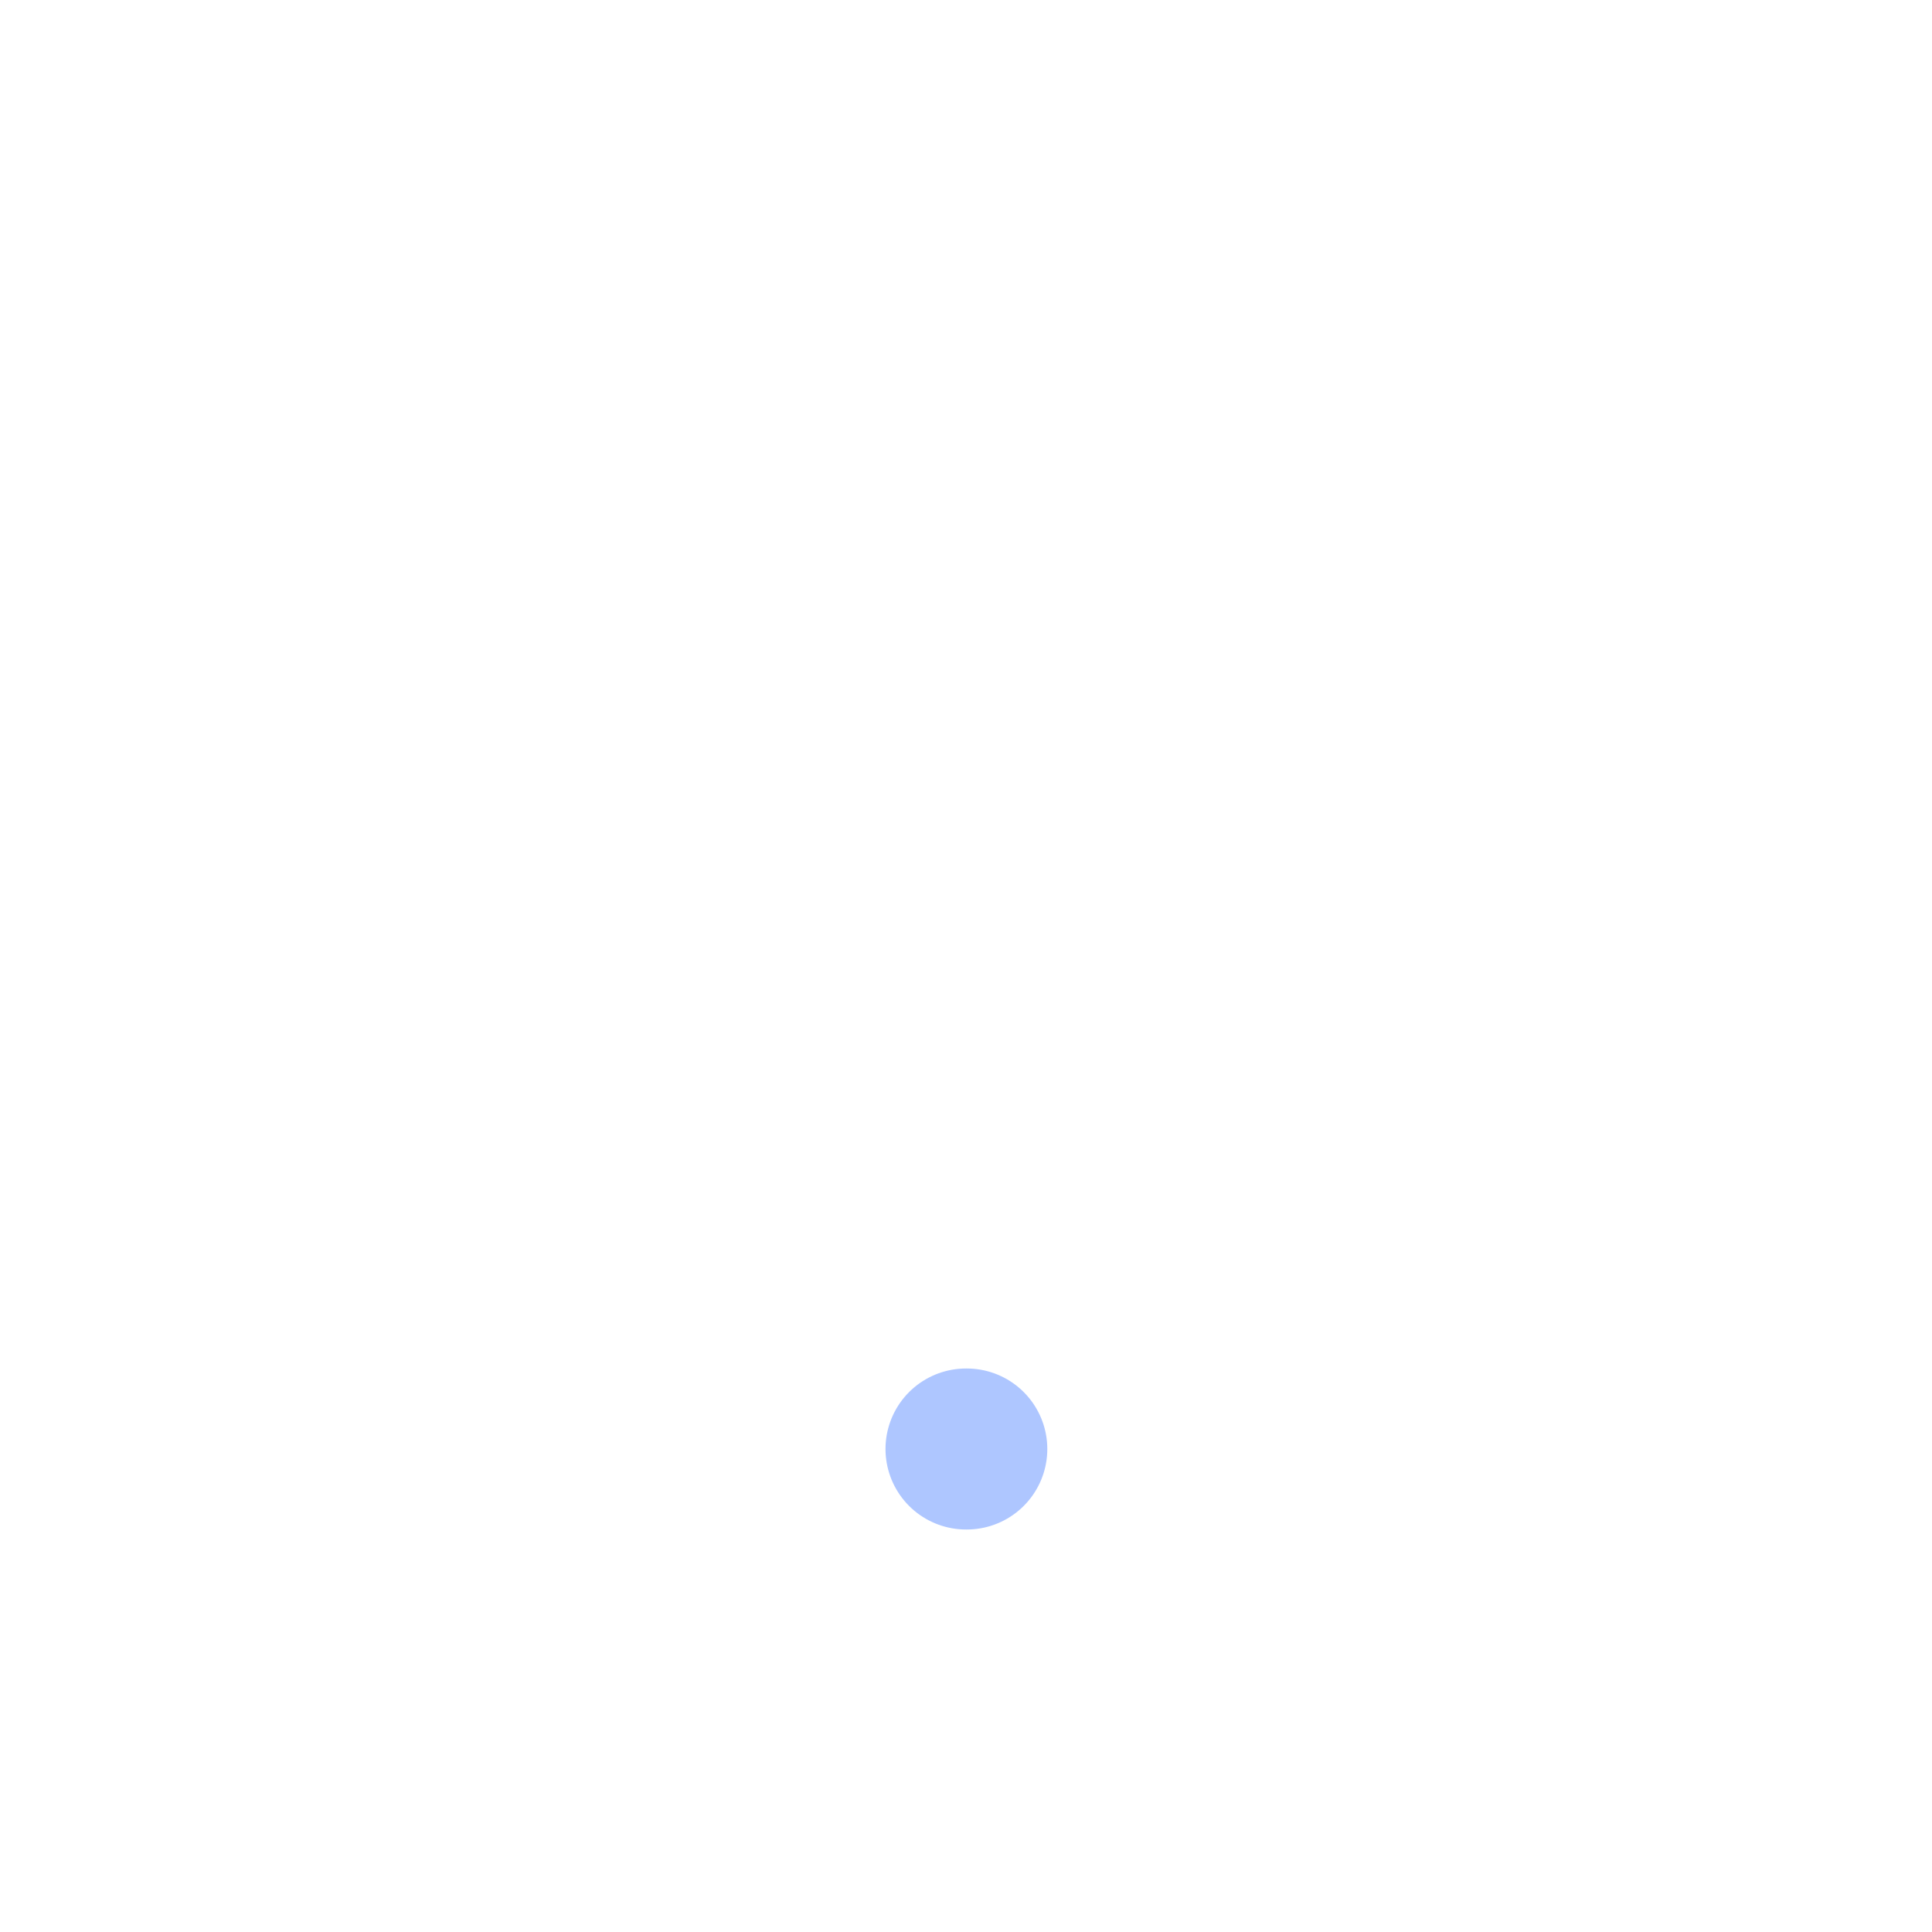
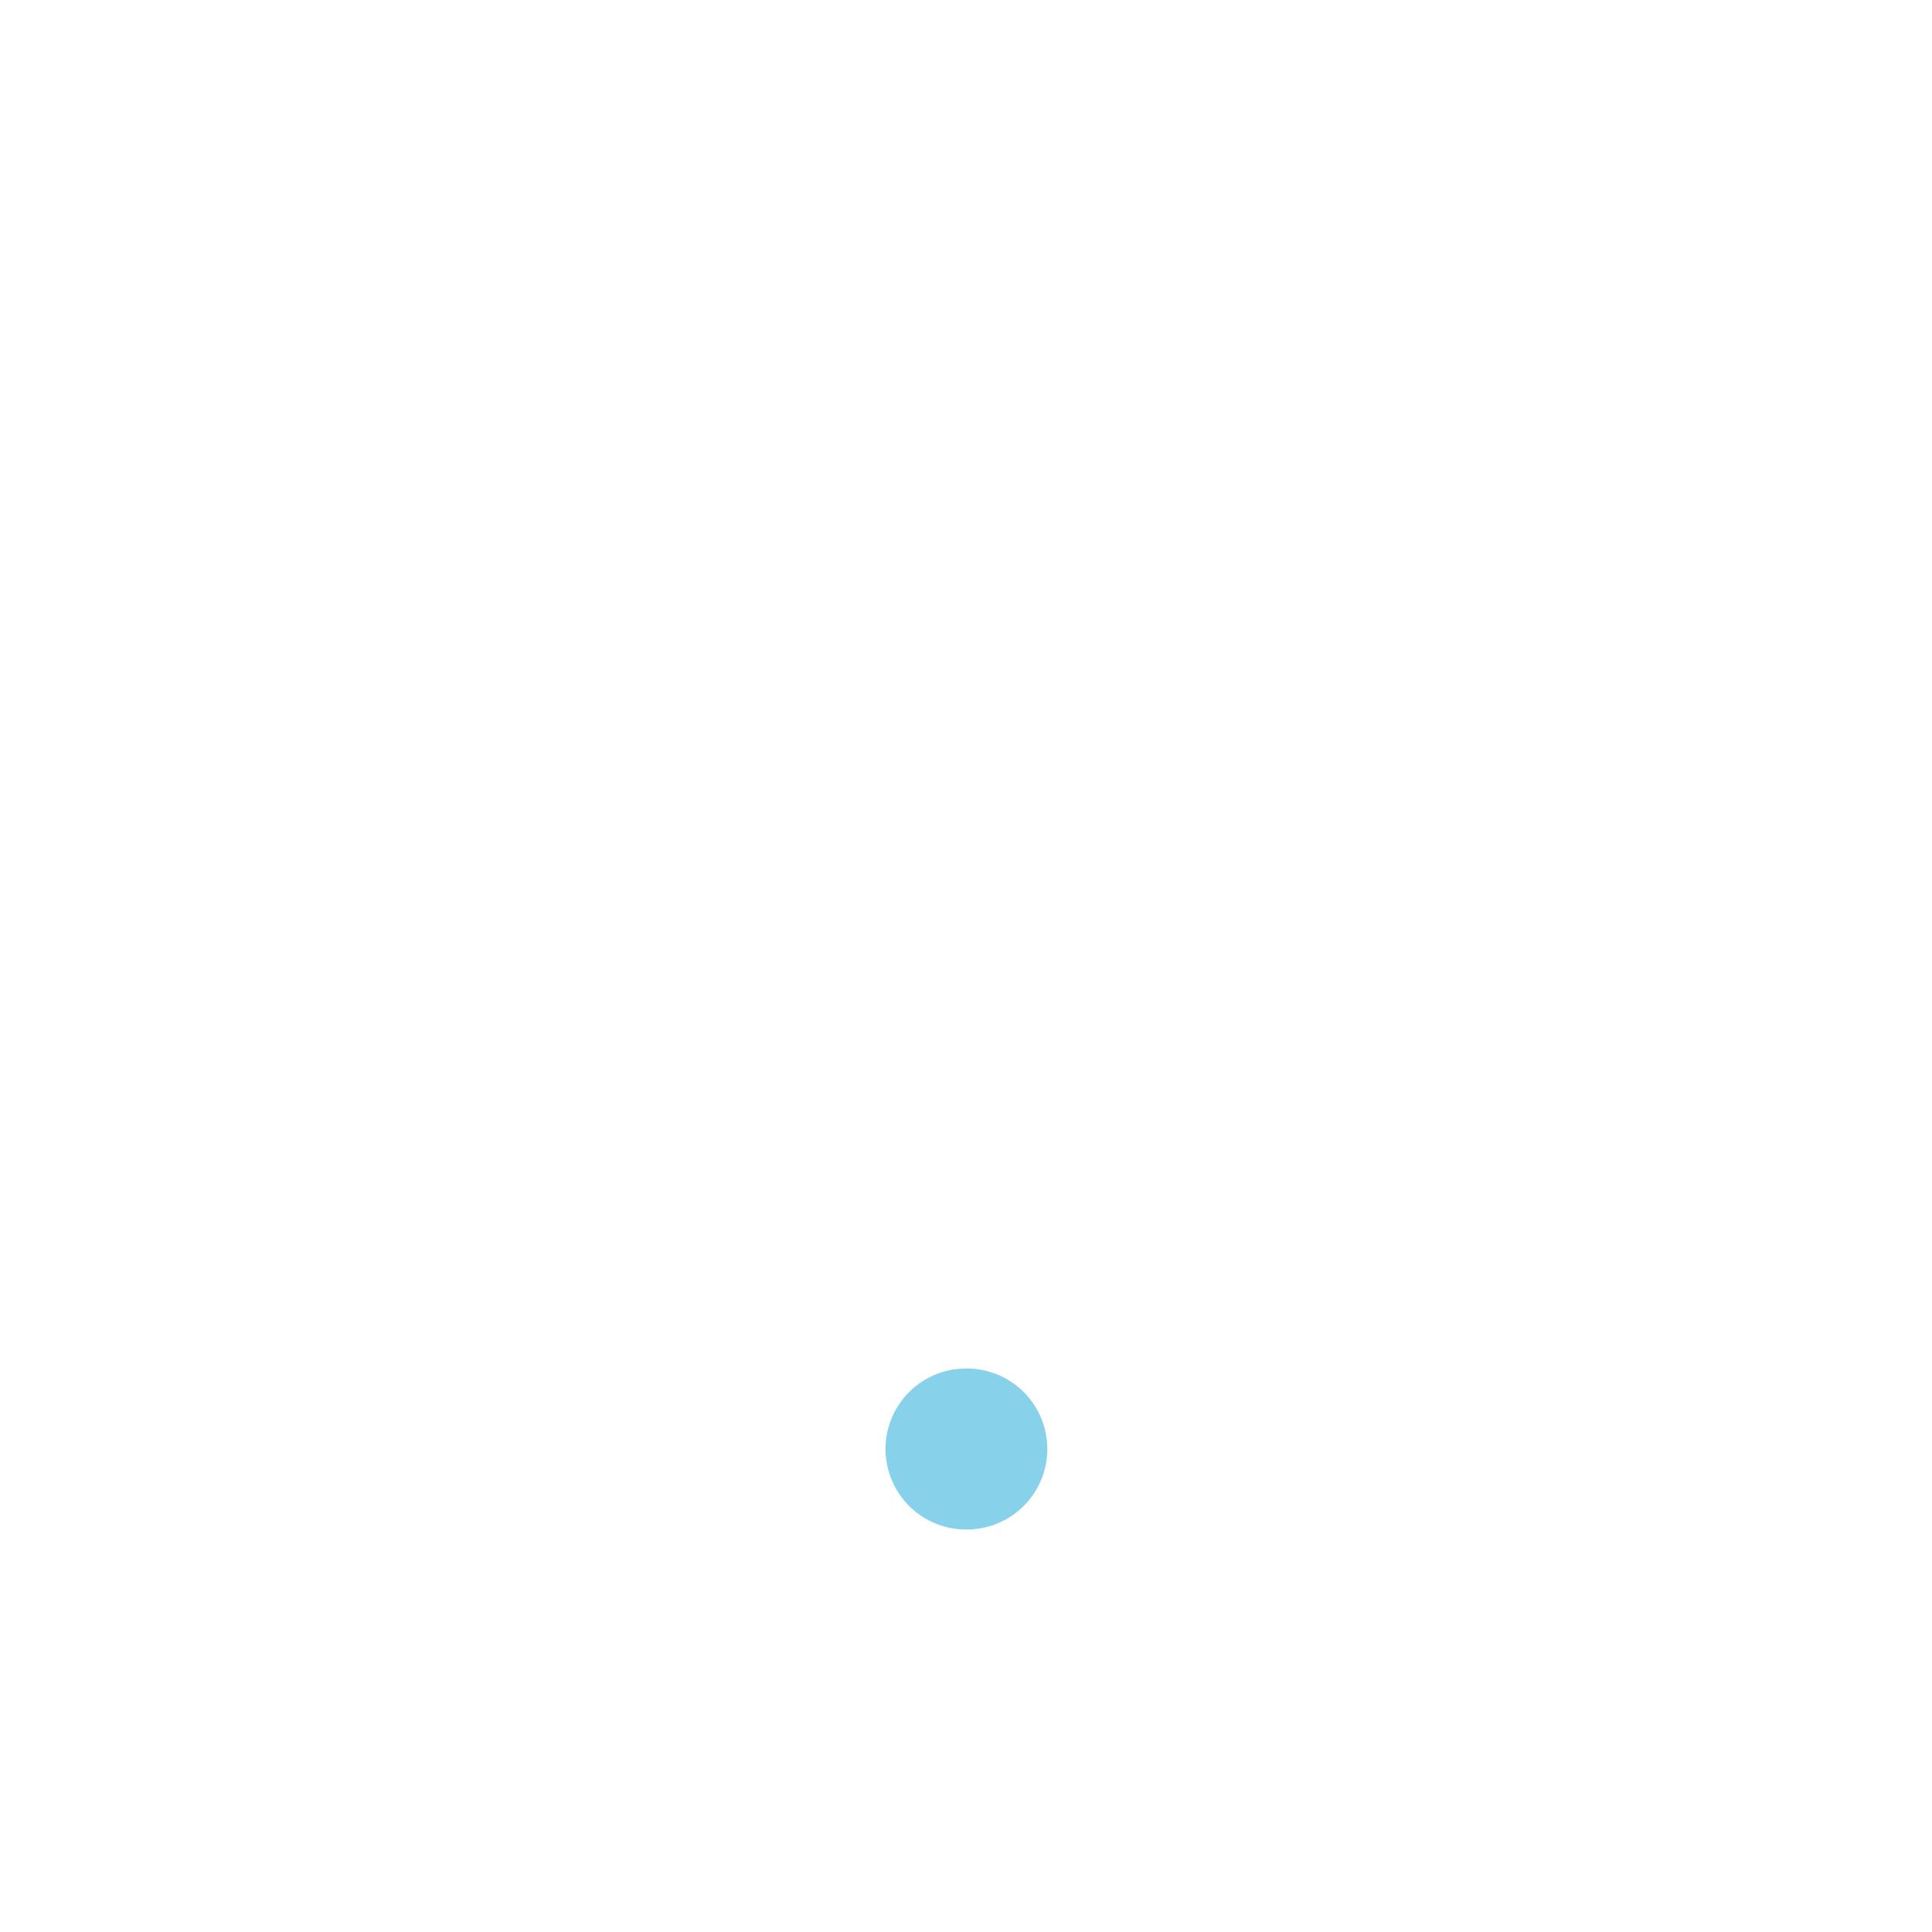
- <svg xmlns="http://www.w3.org/2000/svg" width="24" height="24" viewBox="0 0 24 24" fill="none" stroke="#aec6ff" stroke-width="2" stroke-linecap="round" stroke-linejoin="round" class="icon icon-tabler icons-tabler-outline icon-tabler-wifi-0">
+ <svg xmlns="http://www.w3.org/2000/svg" width="24" height="24" viewBox="0 0 24 24" fill="none" stroke="#87d1ea" stroke-width="2" stroke-linecap="round" stroke-linejoin="round" class="icon icon-tabler icons-tabler-outline icon-tabler-wifi-0">
  <path stroke="none" d="M0 0h24v24H0z" fill="none" />
  <path d="M12 18l.01 0" />
</svg>
